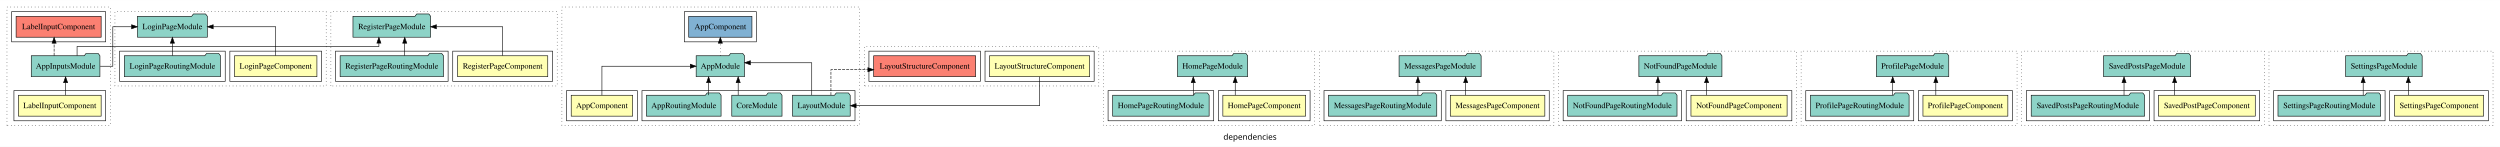
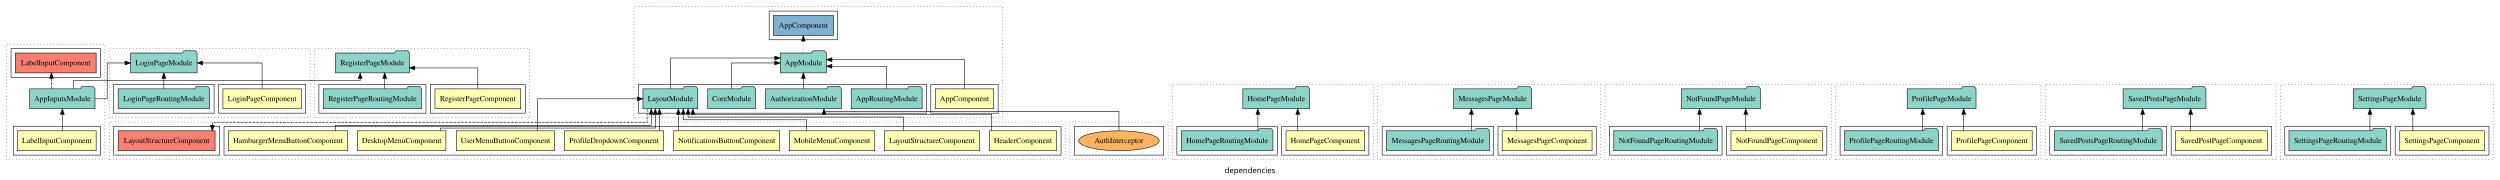
- <svg xmlns="http://www.w3.org/2000/svg" width="4307pt" height="253pt" viewBox="0.00 0.00 4307.00 252.80">
-   <g id="graph0" class="graph" transform="scale(1 1) rotate(0) translate(4 248.8)">
-     <polygon fill="white" stroke="transparent" points="-4,4 -4,-248.8 4303,-248.8 4303,4 -4,4" />
-     <text text-anchor="middle" x="2149.5" y="-8.2" font-family="sans-serif" font-size="14.00">dependencies</text>
+ <svg xmlns="http://www.w3.org/2000/svg" width="4531pt" height="326pt" viewBox="0.00 0.00 4531.00 325.80">
+   <g id="graph0" class="graph" transform="scale(1 1) rotate(0) translate(4 321.8)">
+     <polygon fill="white" stroke="transparent" points="-4,4 -4,-321.8 4527,-321.8 4527,4 -4,4" />
+     <text text-anchor="middle" x="2261.5" y="-8.2" font-family="sans-serif" font-size="14.00">dependencies</text>
    <g id="clust1" class="cluster">
-       <polygon fill="none" stroke="black" stroke-dasharray="1,5" points="8,-32.8 8,-236.8 186,-236.8 186,-32.8 8,-32.8" />
+       <polygon fill="none" stroke="black" stroke-dasharray="1,5" points="8,-32.8 8,-241.8 186,-241.8 186,-32.8 8,-32.8" />
    </g>
    <g id="clust2" class="cluster">
      <polygon fill="none" stroke="black" points="20,-40.8 20,-92.8 178,-92.8 178,-40.8 20,-40.8" />
    </g>
    <g id="clust5" class="cluster">
-       <polygon fill="none" stroke="black" points="16,-176.8 16,-228.8 178,-228.8 178,-176.8 16,-176.8" />
+       <polygon fill="none" stroke="black" points="16,-181.8 16,-233.8 178,-233.8 178,-181.8 16,-181.8" />
    </g>
    <g id="clust8" class="cluster">
-       <polygon fill="none" stroke="black" stroke-dasharray="1,5" points="964,-32.8 964,-236.8 1477,-236.8 1477,-32.8 964,-32.8" />
+       <polygon fill="none" stroke="black" stroke-dasharray="1,5" points="1145,-108.8 1145,-309.8 1813,-309.8 1813,-108.8 1145,-108.8" />
    </g>
    <g id="clust9" class="cluster">
-       <polygon fill="none" stroke="black" points="972,-40.8 972,-92.8 1094,-92.8 1094,-40.8 972,-40.8" />
+       <polygon fill="none" stroke="black" points="1683,-116.8 1683,-168.8 1805,-168.8 1805,-116.8 1683,-116.8" />
    </g>
    <g id="clust11" class="cluster">
-       <polygon fill="none" stroke="black" points="1102,-40.8 1102,-92.8 1469,-92.8 1469,-40.8 1102,-40.8" />
+       <polygon fill="none" stroke="black" points="1153,-116.8 1153,-168.8 1675,-168.8 1675,-116.8 1153,-116.8" />
    </g>
    <g id="clust13" class="cluster">
-       <polygon fill="none" stroke="black" points="1175,-176.8 1175,-228.8 1299,-228.8 1299,-176.8 1175,-176.8" />
+       <polygon fill="none" stroke="black" points="1390,-249.8 1390,-301.8 1514,-301.8 1514,-249.8 1390,-249.8" />
+     </g>
+     <g id="clust21" class="cluster">
+       <polygon fill="none" stroke="black" stroke-dasharray="1,5" points="1935,-32.8 1935,-100.8 2113,-100.8 2113,-32.8 1935,-32.8" />
+     </g>
+     <g id="clust26" class="cluster">
+       <polygon fill="none" stroke="black" points="1943,-40.8 1943,-92.8 2105,-92.8 2105,-40.8 1943,-40.8" />
    </g>
    <g id="clust33" class="cluster">
-       <polygon fill="none" stroke="black" stroke-dasharray="1,5" points="1897,-32.8 1897,-160.8 2261,-160.8 2261,-32.8 1897,-32.8" />
+       <polygon fill="none" stroke="black" stroke-dasharray="1,5" points="2121,-32.8 2121,-168.8 2485,-168.8 2485,-32.8 2121,-32.8" />
    </g>
    <g id="clust34" class="cluster">
-       <polygon fill="none" stroke="black" points="2095,-40.8 2095,-92.8 2253,-92.8 2253,-40.8 2095,-40.8" />
+       <polygon fill="none" stroke="black" points="2319,-40.8 2319,-92.8 2477,-92.8 2477,-40.8 2319,-40.8" />
    </g>
    <g id="clust36" class="cluster">
-       <polygon fill="none" stroke="black" points="1905,-40.8 1905,-92.8 2087,-92.8 2087,-40.8 1905,-40.8" />
+       <polygon fill="none" stroke="black" points="2129,-40.8 2129,-92.8 2311,-92.8 2311,-40.8 2129,-40.8" />
    </g>
    <g id="clust46" class="cluster">
-       <polygon fill="none" stroke="black" stroke-dasharray="1,5" points="1485,-100.8 1485,-168.8 1889,-168.8 1889,-100.8 1485,-100.8" />
+       <polygon fill="none" stroke="black" stroke-dasharray="1,5" points="194,-32.8 194,-100.8 1927,-100.8 1927,-32.8 194,-32.8" />
    </g>
    <g id="clust47" class="cluster">
-       <polygon fill="none" stroke="black" points="1693,-108.8 1693,-160.8 1881,-160.8 1881,-108.8 1693,-108.8" />
-     </g>
-     <g id="clust50" class="cluster">
-       <polygon fill="none" stroke="black" points="1493,-108.8 1493,-160.8 1685,-160.8 1685,-108.8 1493,-108.8" />
-     </g>
-     <g id="clust53" class="cluster">
-       <polygon fill="none" stroke="black" stroke-dasharray="1,5" points="194,-100.8 194,-228.8 558,-228.8 558,-100.8 194,-100.8" />
-     </g>
-     <g id="clust54" class="cluster">
-       <polygon fill="none" stroke="black" points="392,-108.8 392,-160.8 550,-160.8 550,-108.8 392,-108.8" />
-     </g>
-     <g id="clust56" class="cluster">
-       <polygon fill="none" stroke="black" points="202,-108.8 202,-160.8 384,-160.8 384,-108.8 202,-108.8" />
-     </g>
-     <g id="clust66" class="cluster">
-       <polygon fill="none" stroke="black" stroke-dasharray="1,5" points="2269,-32.8 2269,-160.8 2673,-160.8 2673,-32.8 2269,-32.8" />
-     </g>
-     <g id="clust67" class="cluster">
-       <polygon fill="none" stroke="black" points="2487,-40.8 2487,-92.8 2665,-92.8 2665,-40.8 2487,-40.8" />
-     </g>
-     <g id="clust69" class="cluster">
-       <polygon fill="none" stroke="black" points="2277,-40.8 2277,-92.8 2479,-92.8 2479,-40.8 2277,-40.8" />
-     </g>
-     <g id="clust79" class="cluster">
-       <polygon fill="none" stroke="black" stroke-dasharray="1,5" points="2681,-32.8 2681,-160.8 3091,-160.8 3091,-32.8 2681,-32.8" />
-     </g>
-     <g id="clust80" class="cluster">
-       <polygon fill="none" stroke="black" points="2901,-40.8 2901,-92.8 3083,-92.8 3083,-40.8 2901,-40.8" />
-     </g>
-     <g id="clust82" class="cluster">
-       <polygon fill="none" stroke="black" points="2689,-40.8 2689,-92.8 2893,-92.8 2893,-40.8 2689,-40.8" />
-     </g>
-     <g id="clust92" class="cluster">
-       <polygon fill="none" stroke="black" stroke-dasharray="1,5" points="3099,-32.8 3099,-160.8 3471,-160.8 3471,-32.8 3099,-32.8" />
-     </g>
-     <g id="clust93" class="cluster">
-       <polygon fill="none" stroke="black" points="3301,-40.8 3301,-92.8 3463,-92.8 3463,-40.8 3301,-40.8" />
-     </g>
-     <g id="clust95" class="cluster">
-       <polygon fill="none" stroke="black" points="3107,-40.8 3107,-92.8 3293,-92.8 3293,-40.8 3107,-40.8" />
+       <polygon fill="none" stroke="black" points="402,-40.8 402,-92.8 1919,-92.8 1919,-40.8 402,-40.8" />
+     </g>
+     <g id="clust57" class="cluster">
+       <polygon fill="none" stroke="black" points="202,-40.8 202,-92.8 394,-92.8 394,-40.8 202,-40.8" />
+     </g>
+     <g id="clust60" class="cluster">
+       <polygon fill="none" stroke="black" stroke-dasharray="1,5" points="194,-108.8 194,-233.8 558,-233.8 558,-108.8 194,-108.8" />
+     </g>
+     <g id="clust61" class="cluster">
+       <polygon fill="none" stroke="black" points="392,-116.8 392,-168.8 550,-168.8 550,-116.8 392,-116.8" />
+     </g>
+     <g id="clust63" class="cluster">
+       <polygon fill="none" stroke="black" points="202,-116.8 202,-168.8 384,-168.8 384,-116.8 202,-116.8" />
+     </g>
+     <g id="clust73" class="cluster">
+       <polygon fill="none" stroke="black" stroke-dasharray="1,5" points="2493,-32.8 2493,-168.8 2897,-168.8 2897,-32.8 2493,-32.8" />
+     </g>
+     <g id="clust74" class="cluster">
+       <polygon fill="none" stroke="black" points="2711,-40.8 2711,-92.8 2889,-92.8 2889,-40.8 2711,-40.8" />
+     </g>
+     <g id="clust76" class="cluster">
+       <polygon fill="none" stroke="black" points="2501,-40.8 2501,-92.8 2703,-92.8 2703,-40.8 2501,-40.8" />
+     </g>
+     <g id="clust86" class="cluster">
+       <polygon fill="none" stroke="black" stroke-dasharray="1,5" points="2905,-32.8 2905,-168.8 3315,-168.8 3315,-32.8 2905,-32.8" />
+     </g>
+     <g id="clust87" class="cluster">
+       <polygon fill="none" stroke="black" points="3125,-40.8 3125,-92.8 3307,-92.8 3307,-40.8 3125,-40.8" />
+     </g>
+     <g id="clust89" class="cluster">
+       <polygon fill="none" stroke="black" points="2913,-40.8 2913,-92.8 3117,-92.8 3117,-40.8 2913,-40.8" />
    </g>
    <g id="clust105" class="cluster">
-       <polygon fill="none" stroke="black" stroke-dasharray="1,5" points="566,-100.8 566,-228.8 956,-228.8 956,-100.8 566,-100.8" />
+       <polygon fill="none" stroke="black" stroke-dasharray="1,5" points="3323,-32.8 3323,-168.8 3695,-168.8 3695,-32.8 3323,-32.8" />
    </g>
    <g id="clust106" class="cluster">
-       <polygon fill="none" stroke="black" points="776,-108.8 776,-160.8 948,-160.8 948,-108.8 776,-108.8" />
+       <polygon fill="none" stroke="black" points="3525,-40.8 3525,-92.8 3687,-92.8 3687,-40.8 3525,-40.8" />
    </g>
    <g id="clust108" class="cluster">
-       <polygon fill="none" stroke="black" points="574,-108.8 574,-160.8 768,-160.8 768,-108.8 574,-108.8" />
+       <polygon fill="none" stroke="black" points="3331,-40.8 3331,-92.8 3517,-92.8 3517,-40.8 3331,-40.8" />
    </g>
    <g id="clust118" class="cluster">
-       <polygon fill="none" stroke="black" stroke-dasharray="1,5" points="3479,-32.8 3479,-160.8 3897,-160.8 3897,-32.8 3479,-32.8" />
+       <polygon fill="none" stroke="black" stroke-dasharray="1,5" points="566,-108.8 566,-233.8 956,-233.8 956,-108.8 566,-108.8" />
    </g>
    <g id="clust119" class="cluster">
-       <polygon fill="none" stroke="black" points="3707,-40.8 3707,-92.8 3889,-92.8 3889,-40.8 3707,-40.8" />
+       <polygon fill="none" stroke="black" points="776,-116.8 776,-168.8 948,-168.8 948,-116.8 776,-116.8" />
    </g>
    <g id="clust121" class="cluster">
-       <polygon fill="none" stroke="black" points="3487,-40.8 3487,-92.8 3699,-92.8 3699,-40.8 3487,-40.8" />
+       <polygon fill="none" stroke="black" points="574,-116.8 574,-168.8 768,-168.8 768,-116.8 574,-116.8" />
    </g>
    <g id="clust131" class="cluster">
-       <polygon fill="none" stroke="black" stroke-dasharray="1,5" points="3905,-32.8 3905,-160.8 4291,-160.8 4291,-32.8 3905,-32.8" />
+       <polygon fill="none" stroke="black" stroke-dasharray="1,5" points="3703,-32.8 3703,-168.8 4121,-168.8 4121,-32.8 3703,-32.8" />
    </g>
    <g id="clust132" class="cluster">
-       <polygon fill="none" stroke="black" points="4113,-40.8 4113,-92.8 4283,-92.8 4283,-40.8 4113,-40.8" />
+       <polygon fill="none" stroke="black" points="3931,-40.8 3931,-92.8 4113,-92.8 4113,-40.8 3931,-40.8" />
    </g>
    <g id="clust134" class="cluster">
-       <polygon fill="none" stroke="black" points="3913,-40.8 3913,-92.8 4105,-92.8 4105,-40.8 3913,-40.8" />
+       <polygon fill="none" stroke="black" points="3711,-40.8 3711,-92.8 3923,-92.8 3923,-40.8 3711,-40.8" />
+     </g>
+     <g id="clust144" class="cluster">
+       <polygon fill="none" stroke="black" stroke-dasharray="1,5" points="4129,-32.8 4129,-168.8 4515,-168.8 4515,-32.8 4129,-32.8" />
+     </g>
+     <g id="clust145" class="cluster">
+       <polygon fill="none" stroke="black" points="4337,-40.8 4337,-92.8 4507,-92.8 4507,-40.8 4337,-40.8" />
+     </g>
+     <g id="clust147" class="cluster">
+       <polygon fill="none" stroke="black" points="4137,-40.8 4137,-92.8 4329,-92.8 4329,-40.8 4137,-40.8" />
    </g>
    <g id="node1" class="node">
      <polygon fill="#ffffb3" stroke="black" points="170.26,-84.8 27.74,-84.8 27.74,-48.8 170.26,-48.8 170.26,-84.8" />
      <text text-anchor="middle" x="99" y="-62.6" font-family="Times,serif" font-size="14.00">LabelInputComponent</text>
    </g>
    <g id="node2" class="node">
-       <polygon fill="#8dd3c7" stroke="black" points="168.15,-152.8 165.15,-156.8 144.15,-156.8 141.15,-152.8 49.85,-152.8 49.85,-116.8 168.15,-116.8 168.15,-152.8" />
-       <text text-anchor="middle" x="109" y="-130.6" font-family="Times,serif" font-size="14.00">AppInputsModule</text>
+       <polygon fill="#8dd3c7" stroke="black" points="168.15,-160.8 165.15,-164.8 144.15,-164.8 141.15,-160.8 49.85,-160.8 49.85,-124.8 168.15,-124.8 168.15,-160.8" />
+       <text text-anchor="middle" x="109" y="-138.6" font-family="Times,serif" font-size="14.00">AppInputsModule</text>
    </g>
    <g id="edge1" class="edge">
-       <path fill="none" stroke="black" d="M109,-85.02C109,-85.02 109,-106.53 109,-106.53" />
-       <polygon fill="black" stroke="black" points="105.5,-106.53 109,-116.53 112.5,-106.53 105.5,-106.53" />
+       <path fill="none" stroke="black" d="M109,-84.81C109,-84.81 109,-114.65 109,-114.65" />
+       <polygon fill="black" stroke="black" points="105.5,-114.65 109,-124.65 112.5,-114.65 105.5,-114.65" />
    </g>
    <g id="node3" class="node">
-       <polygon fill="#fb8072" stroke="black" points="170.26,-220.8 23.74,-220.8 23.74,-184.8 170.26,-184.8 170.26,-220.8" />
-       <text text-anchor="middle" x="97" y="-198.6" font-family="Times,serif" font-size="14.00">LabelInputComponent </text>
+       <polygon fill="#fb8072" stroke="black" points="170.26,-225.8 23.74,-225.8 23.74,-189.8 170.26,-189.8 170.26,-225.8" />
+       <text text-anchor="middle" x="97" y="-203.6" font-family="Times,serif" font-size="14.00">LabelInputComponent </text>
    </g>
    <g id="edge2" class="edge">
-       <path fill="none" stroke="black" stroke-dasharray="5,2" d="M89.22,-153.02C89.22,-153.02 89.22,-174.53 89.22,-174.53" />
-       <polygon fill="black" stroke="black" points="85.72,-174.53 89.22,-184.53 92.72,-174.53 85.72,-174.53" />
+       <path fill="none" stroke="black" stroke-dasharray="5,2" d="M89.22,-160.91C89.22,-160.91 89.22,-179.79 89.22,-179.79" />
+       <polygon fill="black" stroke="black" points="85.72,-179.79 89.22,-189.79 92.72,-179.79 85.72,-179.79" />
+     </g>
+     <g id="node25" class="node">
+       <polygon fill="#8dd3c7" stroke="black" points="353.2,-225.8 350.2,-229.8 329.2,-229.8 326.2,-225.8 232.8,-225.8 232.8,-189.8 353.2,-189.8 353.2,-225.8" />
+       <text text-anchor="middle" x="293" y="-203.6" font-family="Times,serif" font-size="14.00">LoginPageModule</text>
+     </g>
+     <g id="edge22" class="edge">
+       <path fill="none" stroke="black" d="M168.47,-142.8C180.86,-142.8 190.24,-142.8 190.24,-142.8 190.24,-142.8 190.24,-207.8 190.24,-207.8 190.24,-207.8 222.63,-207.8 222.63,-207.8" />
+       <polygon fill="black" stroke="black" points="222.63,-211.3 232.63,-207.8 222.63,-204.3 222.63,-211.3" />
+     </g>
+     <g id="node37" class="node">
+       <polygon fill="#8dd3c7" stroke="black" points="737.91,-225.8 734.91,-229.8 713.91,-229.8 710.91,-225.8 604.09,-225.8 604.09,-189.8 737.91,-189.8 737.91,-225.8" />
+       <text text-anchor="middle" x="671" y="-203.6" font-family="Times,serif" font-size="14.00">RegisterPageModule</text>
+     </g>
+     <g id="edge31" class="edge">
+       <path fill="none" stroke="black" d="M128.78,-160.84C128.78,-168.55 128.78,-175.8 128.78,-175.8 128.78,-175.8 648.76,-175.8 648.76,-175.8 648.76,-175.8 648.76,-179.56 648.76,-179.56" />
+       <polygon fill="black" stroke="black" points="645.26,-179.56 648.76,-189.56 652.26,-179.56 645.26,-179.56" />
+     </g>
+     <g id="node4" class="node">
+       <polygon fill="#ffffb3" stroke="black" points="1796.94,-160.8 1691.06,-160.8 1691.06,-124.8 1796.94,-124.8 1796.94,-160.8" />
+       <text text-anchor="middle" x="1744" y="-138.6" font-family="Times,serif" font-size="14.00">AppComponent</text>
+     </g>
+     <g id="node5" class="node">
+       <polygon fill="#8dd3c7" stroke="black" points="1493.66,-225.8 1490.66,-229.8 1469.66,-229.8 1466.66,-225.8 1410.34,-225.8 1410.34,-189.8 1493.66,-189.8 1493.66,-225.8" />
+       <text text-anchor="middle" x="1452" y="-203.6" font-family="Times,serif" font-size="14.00">AppModule</text>
+     </g>
+     <g id="edge3" class="edge">
+       <path fill="none" stroke="black" d="M1744,-161.08C1744,-182.12 1744,-213.8 1744,-213.8 1744,-213.8 1503.84,-213.8 1503.84,-213.8" />
+       <polygon fill="black" stroke="black" points="1503.84,-210.3 1493.84,-213.8 1503.84,-217.3 1503.84,-210.3" />
+     </g>
+     <g id="node10" class="node">
+       <polygon fill="#80b1d3" stroke="black" points="1506.44,-293.8 1397.56,-293.8 1397.56,-257.8 1506.44,-257.8 1506.44,-293.8" />
+       <text text-anchor="middle" x="1452" y="-271.6" font-family="Times,serif" font-size="14.00">AppComponent </text>
+     </g>
+     <g id="edge8" class="edge">
+       <path fill="none" stroke="black" stroke-dasharray="1,5" d="M1452,-226.02C1452,-226.02 1452,-247.53 1452,-247.53" />
+       <polygon fill="black" stroke="black" points="1448.5,-247.53 1452,-257.53 1455.5,-247.53 1448.5,-247.53" />
+     </g>
+     <g id="node6" class="node">
+       <polygon fill="#8dd3c7" stroke="black" points="1667.27,-160.8 1664.27,-164.8 1643.27,-164.8 1640.27,-160.8 1538.73,-160.8 1538.73,-124.8 1667.27,-124.8 1667.27,-160.8" />
+       <text text-anchor="middle" x="1603" y="-138.6" font-family="Times,serif" font-size="14.00">AppRoutingModule</text>
+     </g>
+     <g id="edge4" class="edge">
+       <path fill="none" stroke="black" d="M1603,-160.82C1603,-178.17 1603,-201.8 1603,-201.8 1603,-201.8 1503.66,-201.8 1503.66,-201.8" />
+       <polygon fill="black" stroke="black" points="1503.66,-198.3 1493.66,-201.8 1503.66,-205.3 1503.66,-198.3" />
+     </g>
+     <g id="node7" class="node">
+       <polygon fill="#8dd3c7" stroke="black" points="1520.81,-160.8 1517.81,-164.8 1496.81,-164.8 1493.81,-160.8 1383.19,-160.8 1383.19,-124.8 1520.81,-124.8 1520.81,-160.8" />
+       <text text-anchor="middle" x="1452" y="-138.6" font-family="Times,serif" font-size="14.00">AuthorizationModule</text>
+     </g>
+     <g id="edge5" class="edge">
+       <path fill="none" stroke="black" d="M1452,-160.91C1452,-160.91 1452,-179.79 1452,-179.79" />
+       <polygon fill="black" stroke="black" points="1448.5,-179.79 1452,-189.79 1455.5,-179.79 1448.5,-179.79" />
+     </g>
+     <g id="node8" class="node">
+       <polygon fill="#8dd3c7" stroke="black" points="1365.26,-160.8 1362.26,-164.8 1341.26,-164.8 1338.26,-160.8 1278.74,-160.8 1278.74,-124.8 1365.26,-124.8 1365.26,-160.8" />
+       <text text-anchor="middle" x="1322" y="-138.6" font-family="Times,serif" font-size="14.00">CoreModule</text>
+     </g>
+     <g id="edge6" class="edge">
+       <path fill="none" stroke="black" d="M1322,-160.91C1322,-180.14 1322,-207.8 1322,-207.8 1322,-207.8 1400.15,-207.8 1400.15,-207.8" />
+       <polygon fill="black" stroke="black" points="1400.15,-211.3 1410.15,-207.8 1400.15,-204.3 1400.15,-211.3" />
+     </g>
+     <g id="node9" class="node">
+       <polygon fill="#8dd3c7" stroke="black" points="1260.71,-160.8 1257.71,-164.8 1236.71,-164.8 1233.71,-160.8 1161.29,-160.8 1161.29,-124.8 1260.71,-124.8 1260.71,-160.8" />
+       <text text-anchor="middle" x="1211" y="-138.6" font-family="Times,serif" font-size="14.00">LayoutModule</text>
+     </g>
+     <g id="edge7" class="edge">
+       <path fill="none" stroke="black" d="M1211,-161.09C1211,-183.01 1211,-216.8 1211,-216.8 1211,-216.8 1400.3,-216.8 1400.3,-216.8" />
+       <polygon fill="black" stroke="black" points="1400.3,-220.3 1410.3,-216.8 1400.3,-213.3 1400.3,-220.3" />
+     </g>
+     <g id="node23" class="node">
+       <polygon fill="#fb8072" stroke="black" points="385.8,-84.8 210.2,-84.8 210.2,-48.8 385.8,-48.8 385.8,-84.8" />
+       <text text-anchor="middle" x="298" y="-62.6" font-family="Times,serif" font-size="14.00">LayoutStructureComponent </text>
+     </g>
+     <g id="edge20" class="edge">
+       <path fill="none" stroke="black" stroke-dasharray="5,2" d="M1168.85,-124.31C1168.85,-112.66 1168.85,-99.8 1168.85,-99.8 1168.85,-99.8 380.78,-99.8 380.78,-99.8 380.78,-99.8 380.78,-94.84 380.78,-94.84" />
+       <polygon fill="black" stroke="black" points="384.28,-94.84 380.78,-84.84 377.28,-94.84 384.28,-94.84" />
+     </g>
+     <g id="node11" class="node">
+       <ellipse fill="#fdb462" stroke="black" cx="2024" cy="-66.8" rx="72.91" ry="18" />
+       <text text-anchor="middle" x="2024" y="-62.6" font-family="Times,serif" font-size="14.00">AuthInterceptor</text>
+     </g>
+     <g id="edge9" class="edge">
+       <path fill="none" stroke="black" d="M2024,-85.04C2024,-100.37 2024,-119.8 2024,-119.8 2024,-119.8 1489.36,-119.8 1489.36,-119.8 1489.36,-119.8 1489.36,-120.29 1489.36,-120.29" />
+       <polygon fill="black" stroke="black" points="1485.86,-114.68 1489.36,-124.68 1492.86,-114.68 1485.86,-114.68" />
+     </g>
+     <g id="node12" class="node">
+       <polygon fill="#ffffb3" stroke="black" points="2469.26,-84.8 2326.74,-84.8 2326.74,-48.8 2469.26,-48.8 2469.26,-84.8" />
+       <text text-anchor="middle" x="2398" y="-62.6" font-family="Times,serif" font-size="14.00">HomePageComponent</text>
+     </g>
+     <g id="node13" class="node">
+       <polygon fill="#8dd3c7" stroke="black" points="2369.47,-160.8 2366.47,-164.8 2345.47,-164.8 2342.47,-160.8 2248.53,-160.8 2248.53,-124.8 2369.47,-124.8 2369.47,-160.8" />
+       <text text-anchor="middle" x="2309" y="-138.6" font-family="Times,serif" font-size="14.00">HomePageModule</text>
+     </g>
+     <g id="edge10" class="edge">
+       <path fill="none" stroke="black" d="M2348.05,-84.81C2348.05,-84.81 2348.05,-114.65 2348.05,-114.65" />
+       <polygon fill="black" stroke="black" points="2344.55,-114.65 2348.05,-124.65 2351.55,-114.65 2344.55,-114.65" />
+     </g>
+     <g id="node14" class="node">
+       <polygon fill="#8dd3c7" stroke="black" points="2303.09,-84.8 2300.09,-88.8 2279.09,-88.8 2276.09,-84.8 2136.91,-84.8 2136.91,-48.8 2303.09,-48.8 2303.09,-84.8" />
+       <text text-anchor="middle" x="2220" y="-62.6" font-family="Times,serif" font-size="14.00">HomePageRoutingModule</text>
+     </g>
+     <g id="edge11" class="edge">
+       <path fill="none" stroke="black" d="M2275.78,-84.81C2275.78,-84.81 2275.78,-114.65 2275.78,-114.65" />
+       <polygon fill="black" stroke="black" points="2272.28,-114.65 2275.78,-124.65 2279.28,-114.65 2272.28,-114.65" />
+     </g>
+     <g id="node15" class="node">
+       <polygon fill="#ffffb3" stroke="black" points="804.15,-84.8 643.85,-84.8 643.85,-48.8 804.15,-48.8 804.15,-84.8" />
+       <text text-anchor="middle" x="724" y="-62.6" font-family="Times,serif" font-size="14.00">DesktopMenuComponent</text>
+     </g>
+     <g id="edge12" class="edge">
+       <path fill="none" stroke="black" d="M794.36,-84.92C794.36,-87.77 794.36,-89.8 794.36,-89.8 794.36,-89.8 1183.75,-89.8 1183.75,-89.8 1183.75,-89.8 1183.75,-114.56 1183.75,-114.56" />
+       <polygon fill="black" stroke="black" points="1180.25,-114.56 1183.75,-124.56 1187.25,-114.56 1180.25,-114.56" />
    </g>
    <g id="node16" class="node">
-       <polygon fill="#8dd3c7" stroke="black" points="353.2,-220.8 350.2,-224.8 329.2,-224.8 326.2,-220.8 232.8,-220.8 232.8,-184.8 353.2,-184.8 353.2,-220.8" />
-       <text text-anchor="middle" x="293" y="-198.6" font-family="Times,serif" font-size="14.00">LoginPageModule</text>
+       <polygon fill="#ffffb3" stroke="black" points="625.86,-84.8 410.14,-84.8 410.14,-48.8 625.86,-48.8 625.86,-84.8" />
+       <text text-anchor="middle" x="518" y="-62.6" font-family="Times,serif" font-size="14.00">HamburgerMenuButtonComponent</text>
    </g>
    <g id="edge13" class="edge">
-       <path fill="none" stroke="black" d="M168.56,-134.8C180.96,-134.8 190.36,-134.8 190.36,-134.8 190.36,-134.8 190.36,-202.8 190.36,-202.8 190.36,-202.8 222.7,-202.8 222.7,-202.8" />
-       <polygon fill="black" stroke="black" points="222.7,-206.3 232.7,-202.8 222.7,-199.3 222.7,-206.3" />
+       <path fill="none" stroke="black" d="M603.83,-85.01C603.83,-90.35 603.83,-94.8 603.83,-94.8 603.83,-94.8 1176.3,-94.8 1176.3,-94.8 1176.3,-94.8 1176.3,-114.65 1176.3,-114.65" />
+       <polygon fill="black" stroke="black" points="1172.8,-114.65 1176.3,-124.65 1179.8,-114.65 1172.8,-114.65" />
+     </g>
+     <g id="node17" class="node">
+       <polygon fill="#ffffb3" stroke="black" points="1910.74,-84.8 1789.26,-84.8 1789.26,-48.8 1910.74,-48.8 1910.74,-84.8" />
+       <text text-anchor="middle" x="1850" y="-62.6" font-family="Times,serif" font-size="14.00">HeaderComponent</text>
+     </g>
+     <g id="edge14" class="edge">
+       <path fill="none" stroke="black" d="M1792.92,-84.95C1792.92,-98.54 1792.92,-114.8 1792.92,-114.8 1792.92,-114.8 1251.83,-114.8 1251.83,-114.8 1251.83,-114.8 1251.83,-115.78 1251.83,-115.78" />
+       <polygon fill="black" stroke="black" points="1248.33,-114.59 1251.83,-124.59 1255.33,-114.59 1248.33,-114.59" />
+     </g>
+     <g id="node18" class="node">
+       <polygon fill="#ffffb3" stroke="black" points="1771.3,-84.8 1598.7,-84.8 1598.7,-48.8 1771.3,-48.8 1771.3,-84.8" />
+       <text text-anchor="middle" x="1685" y="-62.6" font-family="Times,serif" font-size="14.00">LayoutStructureComponent</text>
+     </g>
+     <g id="edge15" class="edge">
+       <path fill="none" stroke="black" d="M1633.12,-85.29C1633.12,-96.94 1633.12,-109.8 1633.12,-109.8 1633.12,-109.8 1243.05,-109.8 1243.05,-109.8 1243.05,-109.8 1243.05,-114.76 1243.05,-114.76" />
+       <polygon fill="black" stroke="black" points="1239.55,-114.76 1243.05,-124.76 1246.55,-114.76 1239.55,-114.76" />
+     </g>
+     <g id="node19" class="node">
+       <polygon fill="#ffffb3" stroke="black" points="1581.43,-84.8 1426.57,-84.8 1426.57,-48.8 1581.43,-48.8 1581.43,-84.8" />
+       <text text-anchor="middle" x="1504" y="-62.6" font-family="Times,serif" font-size="14.00">MobileMenuComponent</text>
+     </g>
+     <g id="edge16" class="edge">
+       <path fill="none" stroke="black" d="M1458.07,-84.91C1458.07,-94.7 1458.07,-104.8 1458.07,-104.8 1458.07,-104.8 1234.28,-104.8 1234.28,-104.8 1234.28,-104.8 1234.28,-114.69 1234.28,-114.69" />
+       <polygon fill="black" stroke="black" points="1230.78,-114.69 1234.28,-124.69 1237.78,-114.69 1230.78,-114.69" />
+     </g>
+     <g id="node20" class="node">
+       <polygon fill="#ffffb3" stroke="black" points="1409.04,-84.8 1216.96,-84.8 1216.96,-48.8 1409.04,-48.8 1409.04,-84.8" />
+       <text text-anchor="middle" x="1313" y="-62.6" font-family="Times,serif" font-size="14.00">NotificationsButtonComponent</text>
+     </g>
+     <g id="edge17" class="edge">
+       <path fill="none" stroke="black" d="M1225.5,-84.81C1225.5,-84.81 1225.5,-114.65 1225.5,-114.65" />
+       <polygon fill="black" stroke="black" points="1222,-114.65 1225.5,-124.65 1229,-114.65 1222,-114.65" />
+     </g>
+     <g id="node21" class="node">
+       <polygon fill="#ffffb3" stroke="black" points="1198.81,-84.8 1019.19,-84.8 1019.19,-48.8 1198.81,-48.8 1198.81,-84.8" />
+       <text text-anchor="middle" x="1109" y="-62.6" font-family="Times,serif" font-size="14.00">ProfileDropdownComponent</text>
+     </g>
+     <g id="edge18" class="edge">
+       <path fill="none" stroke="black" d="M1191.2,-84.81C1191.2,-84.81 1191.2,-114.65 1191.2,-114.65" />
+       <polygon fill="black" stroke="black" points="1187.7,-114.65 1191.2,-124.65 1194.7,-114.65 1187.7,-114.65" />
+     </g>
+     <g id="node22" class="node">
+       <polygon fill="#ffffb3" stroke="black" points="1001.04,-84.8 822.96,-84.8 822.96,-48.8 1001.04,-48.8 1001.04,-84.8" />
+       <text text-anchor="middle" x="912" y="-62.6" font-family="Times,serif" font-size="14.00">UserMenuButtonComponent</text>
+     </g>
+     <g id="edge19" class="edge">
+       <path fill="none" stroke="black" d="M970.43,-84.81C970.43,-107.29 970.43,-142.8 970.43,-142.8 970.43,-142.8 1151.15,-142.8 1151.15,-142.8" />
+       <polygon fill="black" stroke="black" points="1151.15,-146.3 1161.15,-142.8 1151.15,-139.3 1151.15,-146.3" />
+     </g>
+     <g id="node24" class="node">
+       <polygon fill="#ffffb3" stroke="black" points="541.99,-160.8 400.01,-160.8 400.01,-124.8 541.99,-124.8 541.99,-160.8" />
+       <text text-anchor="middle" x="471" y="-138.6" font-family="Times,serif" font-size="14.00">LoginPageComponent</text>
+     </g>
+     <g id="edge21" class="edge">
+       <path fill="none" stroke="black" d="M471,-160.91C471,-180.14 471,-207.8 471,-207.8 471,-207.8 363.26,-207.8 363.26,-207.8" />
+       <polygon fill="black" stroke="black" points="363.26,-204.3 353.26,-207.8 363.26,-211.3 363.26,-204.3" />
+     </g>
+     <g id="node26" class="node">
+       <polygon fill="#8dd3c7" stroke="black" points="375.82,-160.8 372.82,-164.8 351.82,-164.8 348.82,-160.8 210.18,-160.8 210.18,-124.8 375.82,-124.8 375.82,-160.8" />
+       <text text-anchor="middle" x="293" y="-138.6" font-family="Times,serif" font-size="14.00">LoginPageRoutingModule</text>
+     </g>
+     <g id="edge23" class="edge">
+       <path fill="none" stroke="black" d="M293,-160.91C293,-160.91 293,-179.79 293,-179.79" />
+       <polygon fill="black" stroke="black" points="289.5,-179.79 293,-189.79 296.5,-179.79 289.5,-179.79" />
+     </g>
+     <g id="node27" class="node">
+       <polygon fill="#ffffb3" stroke="black" points="2881.47,-84.8 2718.53,-84.8 2718.53,-48.8 2881.47,-48.8 2881.47,-84.8" />
+       <text text-anchor="middle" x="2800" y="-62.6" font-family="Times,serif" font-size="14.00">MessagesPageComponent</text>
    </g>
    <g id="node28" class="node">
-       <polygon fill="#8dd3c7" stroke="black" points="737.91,-220.8 734.91,-224.8 713.91,-224.8 710.91,-220.8 604.09,-220.8 604.09,-184.8 737.91,-184.8 737.91,-220.8" />
-       <text text-anchor="middle" x="671" y="-198.6" font-family="Times,serif" font-size="14.00">RegisterPageModule</text>
-     </g>
-     <g id="edge22" class="edge">
-       <path fill="none" stroke="black" d="M128.78,-152.99C128.78,-161.08 128.78,-168.8 128.78,-168.8 128.78,-168.8 648.76,-168.8 648.76,-168.8 648.76,-168.8 648.76,-174.61 648.76,-174.61" />
-       <polygon fill="black" stroke="black" points="645.26,-174.61 648.76,-184.61 652.26,-174.61 645.26,-174.61" />
-     </g>
-     <g id="node4" class="node">
-       <polygon fill="#ffffb3" stroke="black" points="1085.94,-84.8 980.06,-84.8 980.06,-48.8 1085.94,-48.8 1085.94,-84.8" />
-       <text text-anchor="middle" x="1033" y="-62.6" font-family="Times,serif" font-size="14.00">AppComponent</text>
-     </g>
-     <g id="node5" class="node">
-       <polygon fill="#8dd3c7" stroke="black" points="1278.66,-152.8 1275.66,-156.8 1254.66,-156.8 1251.66,-152.8 1195.34,-152.8 1195.34,-116.8 1278.66,-116.8 1278.66,-152.8" />
-       <text text-anchor="middle" x="1237" y="-130.6" font-family="Times,serif" font-size="14.00">AppModule</text>
-     </g>
-     <g id="edge3" class="edge">
-       <path fill="none" stroke="black" d="M1033,-85.02C1033,-105.17 1033,-134.8 1033,-134.8 1033,-134.8 1185.23,-134.8 1185.23,-134.8" />
-       <polygon fill="black" stroke="black" points="1185.23,-138.3 1195.23,-134.8 1185.23,-131.3 1185.23,-138.3" />
-     </g>
-     <g id="node9" class="node">
-       <polygon fill="#80b1d3" stroke="black" points="1291.44,-220.8 1182.56,-220.8 1182.56,-184.8 1291.44,-184.8 1291.44,-220.8" />
-       <text text-anchor="middle" x="1237" y="-198.6" font-family="Times,serif" font-size="14.00">AppComponent </text>
-     </g>
-     <g id="edge7" class="edge">
-       <path fill="none" stroke="black" stroke-dasharray="1,5" d="M1237,-153.02C1237,-153.02 1237,-174.53 1237,-174.53" />
-       <polygon fill="black" stroke="black" points="1233.5,-174.53 1237,-184.53 1240.5,-174.53 1233.5,-174.53" />
-     </g>
-     <g id="node6" class="node">
-       <polygon fill="#8dd3c7" stroke="black" points="1238.27,-84.8 1235.27,-88.8 1214.27,-88.8 1211.27,-84.8 1109.73,-84.8 1109.73,-48.8 1238.27,-48.8 1238.27,-84.8" />
-       <text text-anchor="middle" x="1174" y="-62.6" font-family="Times,serif" font-size="14.00">AppRoutingModule</text>
-     </g>
-     <g id="edge4" class="edge">
-       <path fill="none" stroke="black" d="M1216.78,-85.02C1216.78,-85.02 1216.78,-106.53 1216.78,-106.53" />
-       <polygon fill="black" stroke="black" points="1213.28,-106.53 1216.78,-116.53 1220.28,-106.53 1213.28,-106.53" />
-     </g>
-     <g id="node7" class="node">
-       <polygon fill="#8dd3c7" stroke="black" points="1343.26,-84.8 1340.26,-88.8 1319.26,-88.8 1316.26,-84.8 1256.74,-84.8 1256.74,-48.8 1343.26,-48.8 1343.26,-84.8" />
-       <text text-anchor="middle" x="1300" y="-62.6" font-family="Times,serif" font-size="14.00">CoreModule</text>
-     </g>
-     <g id="edge5" class="edge">
-       <path fill="none" stroke="black" d="M1267.72,-85.02C1267.72,-85.02 1267.72,-106.53 1267.72,-106.53" />
-       <polygon fill="black" stroke="black" points="1264.22,-106.53 1267.72,-116.53 1271.22,-106.53 1264.22,-106.53" />
-     </g>
-     <g id="node8" class="node">
-       <polygon fill="#8dd3c7" stroke="black" points="1460.71,-84.8 1457.71,-88.8 1436.71,-88.8 1433.71,-84.8 1361.29,-84.8 1361.29,-48.8 1460.71,-48.8 1460.71,-84.8" />
-       <text text-anchor="middle" x="1411" y="-62.6" font-family="Times,serif" font-size="14.00">LayoutModule</text>
-     </g>
-     <g id="edge6" class="edge">
-       <path fill="none" stroke="black" d="M1394.47,-85.09C1394.47,-107.01 1394.47,-140.8 1394.47,-140.8 1394.47,-140.8 1288.78,-140.8 1288.78,-140.8" />
-       <polygon fill="black" stroke="black" points="1288.78,-137.3 1278.78,-140.8 1288.78,-144.3 1288.78,-137.3" />
-     </g>
-     <g id="node14" class="node">
-       <polygon fill="#fb8072" stroke="black" points="1676.8,-152.8 1501.2,-152.8 1501.2,-116.8 1676.8,-116.8 1676.8,-152.8" />
-       <text text-anchor="middle" x="1589" y="-130.6" font-family="Times,serif" font-size="14.00">LayoutStructureComponent </text>
-     </g>
-     <g id="edge11" class="edge">
-       <path fill="none" stroke="black" stroke-dasharray="5,2" d="M1427.53,-85.07C1427.53,-103.36 1427.53,-128.8 1427.53,-128.8 1427.53,-128.8 1491.18,-128.8 1491.18,-128.8" />
-       <polygon fill="black" stroke="black" points="1491.18,-132.3 1501.18,-128.8 1491.18,-125.3 1491.18,-132.3" />
-     </g>
-     <g id="node10" class="node">
-       <polygon fill="#ffffb3" stroke="black" points="2245.26,-84.8 2102.74,-84.8 2102.74,-48.8 2245.26,-48.8 2245.26,-84.8" />
-       <text text-anchor="middle" x="2174" y="-62.6" font-family="Times,serif" font-size="14.00">HomePageComponent</text>
-     </g>
-     <g id="node11" class="node">
-       <polygon fill="#8dd3c7" stroke="black" points="2145.47,-152.8 2142.47,-156.8 2121.47,-156.8 2118.47,-152.8 2024.53,-152.8 2024.53,-116.8 2145.47,-116.8 2145.47,-152.8" />
-       <text text-anchor="middle" x="2085" y="-130.6" font-family="Times,serif" font-size="14.00">HomePageModule</text>
-     </g>
-     <g id="edge8" class="edge">
-       <path fill="none" stroke="black" d="M2124.05,-85.02C2124.05,-85.02 2124.05,-106.53 2124.05,-106.53" />
-       <polygon fill="black" stroke="black" points="2120.55,-106.53 2124.05,-116.53 2127.55,-106.53 2120.55,-106.53" />
-     </g>
-     <g id="node12" class="node">
-       <polygon fill="#8dd3c7" stroke="black" points="2079.09,-84.8 2076.09,-88.8 2055.09,-88.8 2052.09,-84.8 1912.91,-84.8 1912.91,-48.8 2079.09,-48.8 2079.09,-84.8" />
-       <text text-anchor="middle" x="1996" y="-62.6" font-family="Times,serif" font-size="14.00">HomePageRoutingModule</text>
-     </g>
-     <g id="edge9" class="edge">
-       <path fill="none" stroke="black" d="M2051.78,-85.02C2051.78,-85.02 2051.78,-106.53 2051.78,-106.53" />
-       <polygon fill="black" stroke="black" points="2048.28,-106.53 2051.78,-116.53 2055.28,-106.53 2048.28,-106.53" />
-     </g>
-     <g id="node13" class="node">
-       <polygon fill="#ffffb3" stroke="black" points="1873.3,-152.8 1700.7,-152.8 1700.7,-116.8 1873.3,-116.8 1873.3,-152.8" />
-       <text text-anchor="middle" x="1787" y="-130.6" font-family="Times,serif" font-size="14.00">LayoutStructureComponent</text>
-     </g>
-     <g id="edge10" class="edge">
-       <path fill="none" stroke="black" d="M1787,-116.58C1787,-96.43 1787,-66.8 1787,-66.8 1787,-66.8 1470.93,-66.8 1470.93,-66.8" />
-       <polygon fill="black" stroke="black" points="1470.93,-63.3 1460.93,-66.8 1470.93,-70.3 1470.93,-63.3" />
-     </g>
-     <g id="node15" class="node">
-       <polygon fill="#ffffb3" stroke="black" points="541.99,-152.8 400.01,-152.8 400.01,-116.8 541.99,-116.8 541.99,-152.8" />
-       <text text-anchor="middle" x="471" y="-130.6" font-family="Times,serif" font-size="14.00">LoginPageComponent</text>
-     </g>
-     <g id="edge12" class="edge">
-       <path fill="none" stroke="black" d="M471,-153.02C471,-173.17 471,-202.8 471,-202.8 471,-202.8 363.26,-202.8 363.26,-202.8" />
-       <polygon fill="black" stroke="black" points="363.26,-199.3 353.26,-202.8 363.26,-206.3 363.26,-199.3" />
-     </g>
-     <g id="node17" class="node">
-       <polygon fill="#8dd3c7" stroke="black" points="375.82,-152.8 372.82,-156.8 351.82,-156.8 348.82,-152.8 210.18,-152.8 210.18,-116.8 375.82,-116.8 375.82,-152.8" />
-       <text text-anchor="middle" x="293" y="-130.6" font-family="Times,serif" font-size="14.00">LoginPageRoutingModule</text>
-     </g>
-     <g id="edge14" class="edge">
-       <path fill="none" stroke="black" d="M293,-153.02C293,-153.02 293,-174.53 293,-174.53" />
-       <polygon fill="black" stroke="black" points="289.5,-174.53 293,-184.53 296.5,-174.53 289.5,-174.53" />
-     </g>
-     <g id="node18" class="node">
-       <polygon fill="#ffffb3" stroke="black" points="2657.47,-84.8 2494.53,-84.8 2494.53,-48.8 2657.47,-48.8 2657.47,-84.8" />
-       <text text-anchor="middle" x="2576" y="-62.6" font-family="Times,serif" font-size="14.00">MessagesPageComponent</text>
-     </g>
-     <g id="node19" class="node">
-       <polygon fill="#8dd3c7" stroke="black" points="2547.68,-152.8 2544.68,-156.8 2523.68,-156.8 2520.68,-152.8 2406.32,-152.8 2406.32,-116.8 2547.68,-116.8 2547.68,-152.8" />
-       <text text-anchor="middle" x="2477" y="-130.6" font-family="Times,serif" font-size="14.00">MessagesPageModule</text>
-     </g>
-     <g id="edge15" class="edge">
-       <path fill="none" stroke="black" d="M2521.05,-85.02C2521.05,-85.02 2521.05,-106.53 2521.05,-106.53" />
-       <polygon fill="black" stroke="black" points="2517.55,-106.53 2521.05,-116.53 2524.55,-106.53 2517.55,-106.53" />
-     </g>
-     <g id="node20" class="node">
-       <polygon fill="#8dd3c7" stroke="black" points="2471.3,-84.8 2468.3,-88.8 2447.3,-88.8 2444.3,-84.8 2284.7,-84.8 2284.7,-48.8 2471.3,-48.8 2471.3,-84.8" />
-       <text text-anchor="middle" x="2378" y="-62.6" font-family="Times,serif" font-size="14.00">MessagesPageRoutingModule</text>
-     </g>
-     <g id="edge16" class="edge">
-       <path fill="none" stroke="black" d="M2438.78,-85.02C2438.78,-85.02 2438.78,-106.53 2438.78,-106.53" />
-       <polygon fill="black" stroke="black" points="2435.28,-106.53 2438.78,-116.53 2442.28,-106.53 2435.28,-106.53" />
-     </g>
-     <g id="node21" class="node">
-       <polygon fill="#ffffb3" stroke="black" points="3074.82,-84.8 2909.18,-84.8 2909.18,-48.8 3074.82,-48.8 3074.82,-84.8" />
-       <text text-anchor="middle" x="2992" y="-62.6" font-family="Times,serif" font-size="14.00">NotFoundPageComponent</text>
-     </g>
-     <g id="node22" class="node">
-       <polygon fill="#8dd3c7" stroke="black" points="2962.54,-152.8 2959.54,-156.8 2938.54,-156.8 2935.54,-152.8 2819.46,-152.8 2819.46,-116.8 2962.54,-116.8 2962.54,-152.8" />
-       <text text-anchor="middle" x="2891" y="-130.6" font-family="Times,serif" font-size="14.00">NotFoundPageModule</text>
-     </g>
-     <g id="edge17" class="edge">
-       <path fill="none" stroke="black" d="M2936.05,-85.02C2936.05,-85.02 2936.05,-106.53 2936.05,-106.53" />
-       <polygon fill="black" stroke="black" points="2932.55,-106.53 2936.05,-116.53 2939.55,-106.53 2932.55,-106.53" />
-     </g>
-     <g id="node23" class="node">
-       <polygon fill="#8dd3c7" stroke="black" points="2885.16,-84.8 2882.16,-88.8 2861.16,-88.8 2858.16,-84.8 2696.84,-84.8 2696.84,-48.8 2885.16,-48.8 2885.16,-84.8" />
-       <text text-anchor="middle" x="2791" y="-62.6" font-family="Times,serif" font-size="14.00">NotFoundPageRoutingModule</text>
-     </g>
-     <g id="edge18" class="edge">
-       <path fill="none" stroke="black" d="M2852.28,-85.02C2852.28,-85.02 2852.28,-106.53 2852.28,-106.53" />
-       <polygon fill="black" stroke="black" points="2848.78,-106.53 2852.28,-116.53 2855.78,-106.53 2848.78,-106.53" />
-     </g>
-     <g id="node24" class="node">
-       <polygon fill="#ffffb3" stroke="black" points="3455.14,-84.8 3308.86,-84.8 3308.86,-48.8 3455.14,-48.8 3455.14,-84.8" />
-       <text text-anchor="middle" x="3382" y="-62.6" font-family="Times,serif" font-size="14.00">ProfilePageComponent</text>
-     </g>
-     <g id="node25" class="node">
-       <polygon fill="#8dd3c7" stroke="black" points="3353.36,-152.8 3350.36,-156.8 3329.36,-156.8 3326.36,-152.8 3228.64,-152.8 3228.64,-116.8 3353.36,-116.8 3353.36,-152.8" />
-       <text text-anchor="middle" x="3291" y="-130.6" font-family="Times,serif" font-size="14.00">ProfilePageModule</text>
-     </g>
-     <g id="edge19" class="edge">
-       <path fill="none" stroke="black" d="M3331.05,-85.02C3331.05,-85.02 3331.05,-106.53 3331.05,-106.53" />
-       <polygon fill="black" stroke="black" points="3327.55,-106.53 3331.05,-116.53 3334.55,-106.53 3327.55,-106.53" />
-     </g>
-     <g id="node26" class="node">
-       <polygon fill="#8dd3c7" stroke="black" points="3284.98,-84.8 3281.98,-88.8 3260.98,-88.8 3257.98,-84.8 3115.02,-84.8 3115.02,-48.8 3284.98,-48.8 3284.98,-84.8" />
-       <text text-anchor="middle" x="3200" y="-62.6" font-family="Times,serif" font-size="14.00">ProfilePageRoutingModule</text>
-     </g>
-     <g id="edge20" class="edge">
-       <path fill="none" stroke="black" d="M3256.78,-85.02C3256.78,-85.02 3256.78,-106.53 3256.78,-106.53" />
-       <polygon fill="black" stroke="black" points="3253.28,-106.53 3256.78,-116.53 3260.28,-106.53 3253.28,-106.53" />
-     </g>
-     <g id="node27" class="node">
-       <polygon fill="#ffffb3" stroke="black" points="939.7,-152.8 784.3,-152.8 784.3,-116.8 939.7,-116.8 939.7,-152.8" />
-       <text text-anchor="middle" x="862" y="-130.6" font-family="Times,serif" font-size="14.00">RegisterPageComponent</text>
-     </g>
-     <g id="edge21" class="edge">
-       <path fill="none" stroke="black" d="M862,-153.02C862,-173.17 862,-202.8 862,-202.8 862,-202.8 747.8,-202.8 747.8,-202.8" />
-       <polygon fill="black" stroke="black" points="747.8,-199.3 737.8,-202.8 747.8,-206.3 747.8,-199.3" />
+       <polygon fill="#8dd3c7" stroke="black" points="2771.68,-160.8 2768.68,-164.8 2747.68,-164.8 2744.68,-160.8 2630.32,-160.8 2630.32,-124.8 2771.68,-124.8 2771.68,-160.8" />
+       <text text-anchor="middle" x="2701" y="-138.6" font-family="Times,serif" font-size="14.00">MessagesPageModule</text>
+     </g>
+     <g id="edge24" class="edge">
+       <path fill="none" stroke="black" d="M2745.05,-84.81C2745.05,-84.81 2745.05,-114.65 2745.05,-114.65" />
+       <polygon fill="black" stroke="black" points="2741.55,-114.65 2745.05,-124.65 2748.55,-114.65 2741.55,-114.65" />
    </g>
    <g id="node29" class="node">
-       <polygon fill="#8dd3c7" stroke="black" points="760.03,-152.8 757.03,-156.8 736.03,-156.8 733.03,-152.8 581.97,-152.8 581.97,-116.8 760.03,-116.8 760.03,-152.8" />
-       <text text-anchor="middle" x="671" y="-130.6" font-family="Times,serif" font-size="14.00">RegisterPageRoutingModule</text>
-     </g>
-     <g id="edge23" class="edge">
-       <path fill="none" stroke="black" d="M693.24,-153.02C693.24,-153.02 693.24,-174.53 693.24,-174.53" />
-       <polygon fill="black" stroke="black" points="689.74,-174.53 693.24,-184.53 696.74,-174.53 689.74,-174.53" />
+       <polygon fill="#8dd3c7" stroke="black" points="2695.3,-84.8 2692.3,-88.8 2671.3,-88.8 2668.3,-84.8 2508.7,-84.8 2508.7,-48.8 2695.3,-48.8 2695.3,-84.8" />
+       <text text-anchor="middle" x="2602" y="-62.6" font-family="Times,serif" font-size="14.00">MessagesPageRoutingModule</text>
+     </g>
+     <g id="edge25" class="edge">
+       <path fill="none" stroke="black" d="M2662.78,-84.81C2662.78,-84.81 2662.78,-114.65 2662.78,-114.65" />
+       <polygon fill="black" stroke="black" points="2659.28,-114.65 2662.78,-124.65 2666.28,-114.65 2659.28,-114.65" />
    </g>
    <g id="node30" class="node">
-       <polygon fill="#ffffb3" stroke="black" points="3881.37,-84.8 3714.63,-84.8 3714.63,-48.8 3881.37,-48.8 3881.37,-84.8" />
-       <text text-anchor="middle" x="3798" y="-62.6" font-family="Times,serif" font-size="14.00">SavedPostPageComponent</text>
+       <polygon fill="#ffffb3" stroke="black" points="3298.82,-84.8 3133.18,-84.8 3133.18,-48.8 3298.82,-48.8 3298.82,-84.8" />
+       <text text-anchor="middle" x="3216" y="-62.6" font-family="Times,serif" font-size="14.00">NotFoundPageComponent</text>
    </g>
    <g id="node31" class="node">
-       <polygon fill="#8dd3c7" stroke="black" points="3770.04,-152.8 3767.04,-156.8 3746.04,-156.8 3743.04,-152.8 3619.96,-152.8 3619.96,-116.8 3770.04,-116.8 3770.04,-152.8" />
-       <text text-anchor="middle" x="3695" y="-130.6" font-family="Times,serif" font-size="14.00">SavedPostsPageModule</text>
-     </g>
-     <g id="edge24" class="edge">
-       <path fill="none" stroke="black" d="M3742.42,-85.02C3742.42,-85.02 3742.42,-106.53 3742.42,-106.53" />
-       <polygon fill="black" stroke="black" points="3738.92,-106.53 3742.42,-116.53 3745.92,-106.53 3738.92,-106.53" />
+       <polygon fill="#8dd3c7" stroke="black" points="3186.54,-160.8 3183.54,-164.8 3162.54,-164.8 3159.54,-160.8 3043.46,-160.8 3043.46,-124.8 3186.54,-124.8 3186.54,-160.8" />
+       <text text-anchor="middle" x="3115" y="-138.6" font-family="Times,serif" font-size="14.00">NotFoundPageModule</text>
+     </g>
+     <g id="edge26" class="edge">
+       <path fill="none" stroke="black" d="M3160.05,-84.81C3160.05,-84.81 3160.05,-114.65 3160.05,-114.65" />
+       <polygon fill="black" stroke="black" points="3156.55,-114.65 3160.05,-124.65 3163.55,-114.65 3156.55,-114.65" />
    </g>
    <g id="node32" class="node">
-       <polygon fill="#8dd3c7" stroke="black" points="3690.65,-84.8 3687.65,-88.8 3666.65,-88.8 3663.65,-84.8 3495.35,-84.8 3495.35,-48.8 3690.65,-48.8 3690.65,-84.8" />
-       <text text-anchor="middle" x="3593" y="-62.6" font-family="Times,serif" font-size="14.00">SavedPostsPageRoutingModule</text>
-     </g>
-     <g id="edge25" class="edge">
-       <path fill="none" stroke="black" d="M3655.28,-85.02C3655.28,-85.02 3655.28,-106.53 3655.28,-106.53" />
-       <polygon fill="black" stroke="black" points="3651.78,-106.53 3655.28,-116.53 3658.78,-106.53 3651.78,-106.53" />
+       <polygon fill="#8dd3c7" stroke="black" points="3109.16,-84.8 3106.16,-88.8 3085.16,-88.8 3082.16,-84.8 2920.84,-84.8 2920.84,-48.8 3109.16,-48.8 3109.16,-84.8" />
+       <text text-anchor="middle" x="3015" y="-62.6" font-family="Times,serif" font-size="14.00">NotFoundPageRoutingModule</text>
+     </g>
+     <g id="edge27" class="edge">
+       <path fill="none" stroke="black" d="M3076.28,-84.81C3076.28,-84.81 3076.28,-114.65 3076.28,-114.65" />
+       <polygon fill="black" stroke="black" points="3072.78,-114.65 3076.28,-124.65 3079.78,-114.65 3072.78,-114.65" />
    </g>
    <g id="node33" class="node">
-       <polygon fill="#ffffb3" stroke="black" points="4274.66,-84.8 4121.34,-84.8 4121.34,-48.8 4274.66,-48.8 4274.66,-84.8" />
-       <text text-anchor="middle" x="4198" y="-62.6" font-family="Times,serif" font-size="14.00">SettingsPageComponent</text>
+       <polygon fill="#ffffb3" stroke="black" points="3679.14,-84.8 3532.86,-84.8 3532.86,-48.8 3679.14,-48.8 3679.14,-84.8" />
+       <text text-anchor="middle" x="3606" y="-62.6" font-family="Times,serif" font-size="14.00">ProfilePageComponent</text>
    </g>
    <g id="node34" class="node">
-       <polygon fill="#8dd3c7" stroke="black" points="4168.88,-152.8 4165.88,-156.8 4144.88,-156.8 4141.88,-152.8 4037.12,-152.8 4037.12,-116.8 4168.88,-116.8 4168.88,-152.8" />
-       <text text-anchor="middle" x="4103" y="-130.6" font-family="Times,serif" font-size="14.00">SettingsPageModule</text>
-     </g>
-     <g id="edge26" class="edge">
-       <path fill="none" stroke="black" d="M4145.05,-85.02C4145.05,-85.02 4145.05,-106.53 4145.05,-106.53" />
-       <polygon fill="black" stroke="black" points="4141.55,-106.53 4145.05,-116.53 4148.55,-106.53 4141.55,-106.53" />
+       <polygon fill="#8dd3c7" stroke="black" points="3577.36,-160.8 3574.36,-164.8 3553.36,-164.8 3550.36,-160.8 3452.64,-160.8 3452.64,-124.8 3577.36,-124.8 3577.36,-160.8" />
+       <text text-anchor="middle" x="3515" y="-138.6" font-family="Times,serif" font-size="14.00">ProfilePageModule</text>
+     </g>
+     <g id="edge28" class="edge">
+       <path fill="none" stroke="black" d="M3555.05,-84.81C3555.05,-84.81 3555.05,-114.65 3555.05,-114.65" />
+       <polygon fill="black" stroke="black" points="3551.55,-114.65 3555.05,-124.65 3558.55,-114.65 3551.55,-114.65" />
    </g>
    <g id="node35" class="node">
-       <polygon fill="#8dd3c7" stroke="black" points="4097.49,-84.8 4094.49,-88.8 4073.49,-88.8 4070.49,-84.8 3920.51,-84.8 3920.51,-48.8 4097.49,-48.8 4097.49,-84.8" />
-       <text text-anchor="middle" x="4009" y="-62.6" font-family="Times,serif" font-size="14.00">SettingsPageRoutingModule</text>
-     </g>
-     <g id="edge27" class="edge">
-       <path fill="none" stroke="black" d="M4067.28,-85.02C4067.28,-85.02 4067.28,-106.53 4067.28,-106.53" />
-       <polygon fill="black" stroke="black" points="4063.78,-106.53 4067.28,-116.53 4070.78,-106.53 4063.78,-106.53" />
+       <polygon fill="#8dd3c7" stroke="black" points="3508.98,-84.8 3505.98,-88.8 3484.98,-88.8 3481.98,-84.8 3339.02,-84.8 3339.02,-48.8 3508.98,-48.8 3508.98,-84.8" />
+       <text text-anchor="middle" x="3424" y="-62.6" font-family="Times,serif" font-size="14.00">ProfilePageRoutingModule</text>
+     </g>
+     <g id="edge29" class="edge">
+       <path fill="none" stroke="black" d="M3480.78,-84.81C3480.78,-84.81 3480.78,-114.65 3480.78,-114.65" />
+       <polygon fill="black" stroke="black" points="3477.28,-114.65 3480.78,-124.65 3484.28,-114.65 3477.28,-114.65" />
+     </g>
+     <g id="node36" class="node">
+       <polygon fill="#ffffb3" stroke="black" points="939.7,-160.8 784.3,-160.8 784.3,-124.8 939.7,-124.8 939.7,-160.8" />
+       <text text-anchor="middle" x="862" y="-138.6" font-family="Times,serif" font-size="14.00">RegisterPageComponent</text>
+     </g>
+     <g id="edge30" class="edge">
+       <path fill="none" stroke="black" d="M862,-160.83C862,-177.2 862,-198.8 862,-198.8 862,-198.8 747.8,-198.8 747.8,-198.8" />
+       <polygon fill="black" stroke="black" points="747.8,-195.3 737.8,-198.8 747.8,-202.3 747.8,-195.3" />
+     </g>
+     <g id="node38" class="node">
+       <polygon fill="#8dd3c7" stroke="black" points="760.03,-160.8 757.03,-164.8 736.03,-164.8 733.03,-160.8 581.97,-160.8 581.97,-124.8 760.03,-124.8 760.03,-160.8" />
+       <text text-anchor="middle" x="671" y="-138.6" font-family="Times,serif" font-size="14.00">RegisterPageRoutingModule</text>
+     </g>
+     <g id="edge32" class="edge">
+       <path fill="none" stroke="black" d="M693.24,-160.91C693.24,-160.91 693.24,-179.79 693.24,-179.79" />
+       <polygon fill="black" stroke="black" points="689.74,-179.79 693.24,-189.79 696.74,-179.79 689.74,-179.79" />
+     </g>
+     <g id="node39" class="node">
+       <polygon fill="#ffffb3" stroke="black" points="4105.37,-84.8 3938.63,-84.8 3938.63,-48.8 4105.37,-48.8 4105.37,-84.8" />
+       <text text-anchor="middle" x="4022" y="-62.6" font-family="Times,serif" font-size="14.00">SavedPostPageComponent</text>
+     </g>
+     <g id="node40" class="node">
+       <polygon fill="#8dd3c7" stroke="black" points="3994.04,-160.8 3991.04,-164.8 3970.04,-164.8 3967.04,-160.8 3843.96,-160.8 3843.96,-124.8 3994.04,-124.8 3994.04,-160.8" />
+       <text text-anchor="middle" x="3919" y="-138.6" font-family="Times,serif" font-size="14.00">SavedPostsPageModule</text>
+     </g>
+     <g id="edge33" class="edge">
+       <path fill="none" stroke="black" d="M3966.42,-84.81C3966.42,-84.81 3966.42,-114.65 3966.42,-114.65" />
+       <polygon fill="black" stroke="black" points="3962.92,-114.65 3966.42,-124.65 3969.92,-114.65 3962.92,-114.65" />
+     </g>
+     <g id="node41" class="node">
+       <polygon fill="#8dd3c7" stroke="black" points="3914.65,-84.8 3911.65,-88.8 3890.65,-88.8 3887.65,-84.8 3719.35,-84.8 3719.35,-48.8 3914.65,-48.8 3914.65,-84.8" />
+       <text text-anchor="middle" x="3817" y="-62.6" font-family="Times,serif" font-size="14.00">SavedPostsPageRoutingModule</text>
+     </g>
+     <g id="edge34" class="edge">
+       <path fill="none" stroke="black" d="M3879.28,-84.81C3879.28,-84.81 3879.28,-114.65 3879.28,-114.65" />
+       <polygon fill="black" stroke="black" points="3875.78,-114.65 3879.28,-124.65 3882.78,-114.65 3875.78,-114.65" />
+     </g>
+     <g id="node42" class="node">
+       <polygon fill="#ffffb3" stroke="black" points="4498.66,-84.8 4345.34,-84.8 4345.34,-48.8 4498.66,-48.8 4498.66,-84.8" />
+       <text text-anchor="middle" x="4422" y="-62.6" font-family="Times,serif" font-size="14.00">SettingsPageComponent</text>
+     </g>
+     <g id="node43" class="node">
+       <polygon fill="#8dd3c7" stroke="black" points="4392.88,-160.8 4389.88,-164.8 4368.88,-164.8 4365.88,-160.8 4261.12,-160.8 4261.12,-124.8 4392.88,-124.8 4392.88,-160.8" />
+       <text text-anchor="middle" x="4327" y="-138.6" font-family="Times,serif" font-size="14.00">SettingsPageModule</text>
+     </g>
+     <g id="edge35" class="edge">
+       <path fill="none" stroke="black" d="M4369.05,-84.81C4369.05,-84.81 4369.05,-114.65 4369.05,-114.65" />
+       <polygon fill="black" stroke="black" points="4365.55,-114.65 4369.05,-124.65 4372.55,-114.65 4365.55,-114.65" />
+     </g>
+     <g id="node44" class="node">
+       <polygon fill="#8dd3c7" stroke="black" points="4321.49,-84.8 4318.49,-88.8 4297.49,-88.8 4294.49,-84.8 4144.51,-84.8 4144.51,-48.8 4321.49,-48.8 4321.49,-84.8" />
+       <text text-anchor="middle" x="4233" y="-62.6" font-family="Times,serif" font-size="14.00">SettingsPageRoutingModule</text>
+     </g>
+     <g id="edge36" class="edge">
+       <path fill="none" stroke="black" d="M4291.28,-84.81C4291.28,-84.81 4291.28,-114.65 4291.28,-114.65" />
+       <polygon fill="black" stroke="black" points="4287.78,-114.65 4291.28,-124.65 4294.78,-114.65 4287.78,-114.65" />
    </g>
  </g>
</svg>
